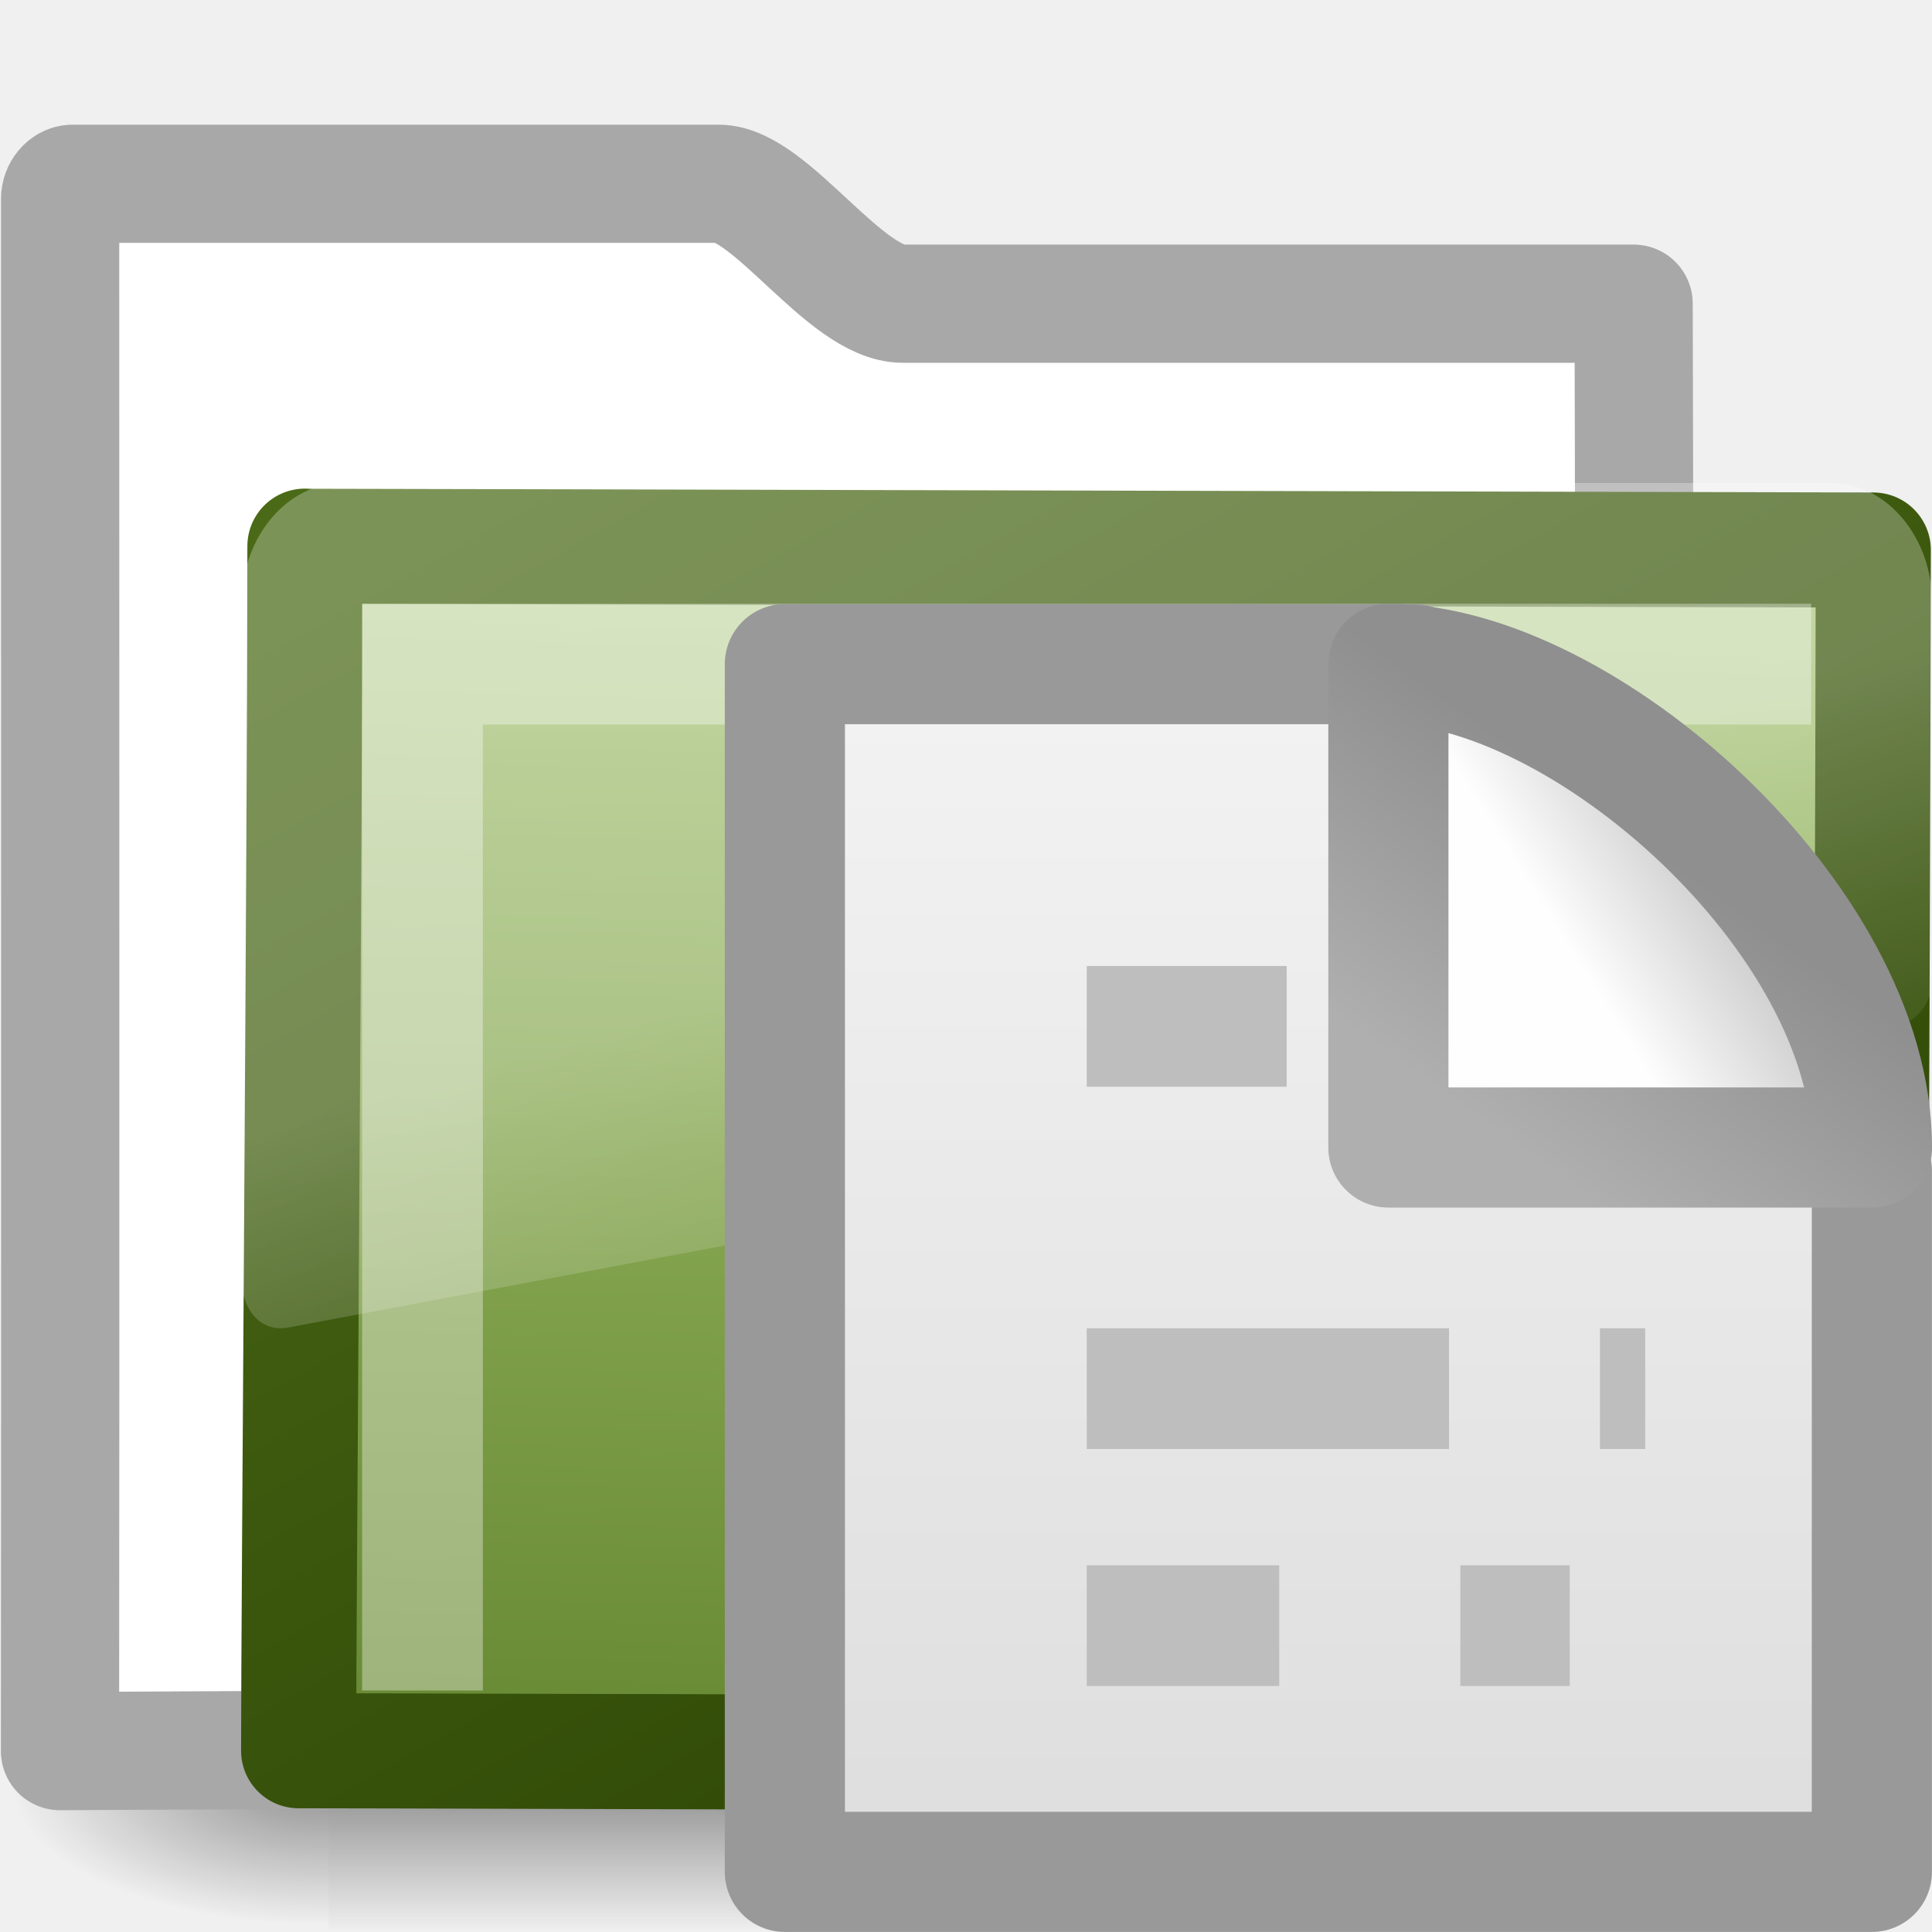
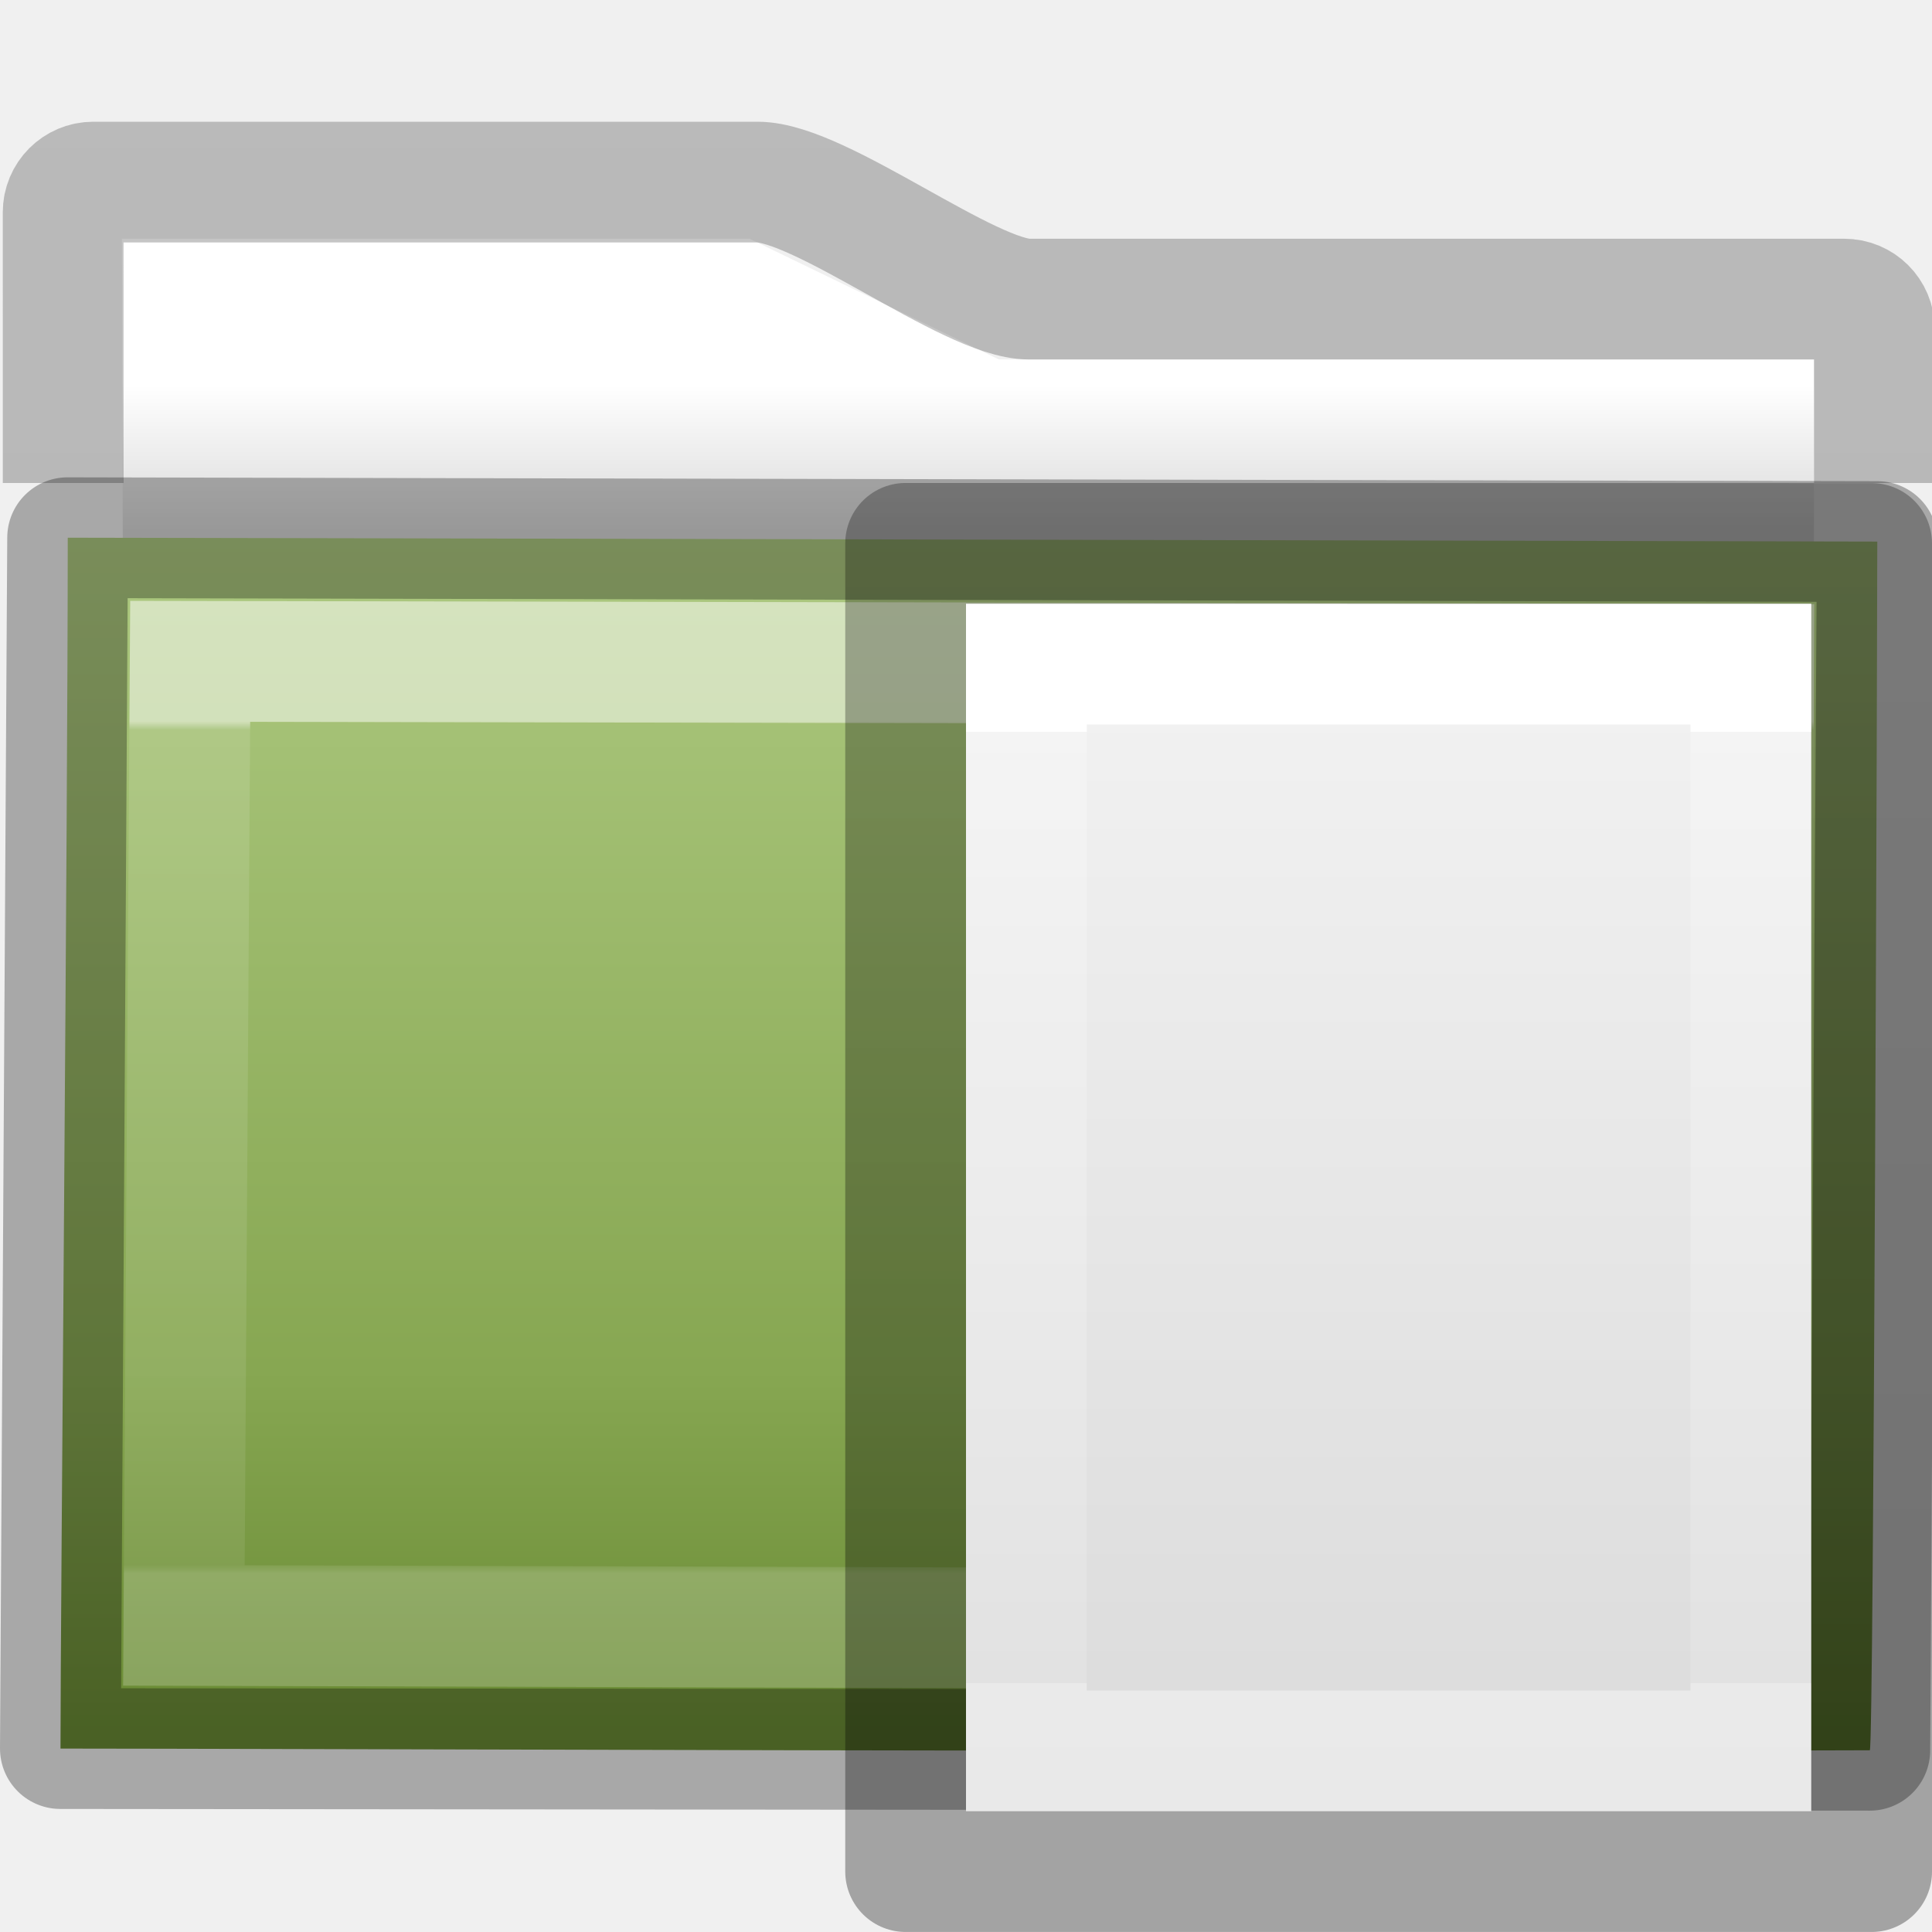
- <svg xmlns="http://www.w3.org/2000/svg" xmlns:xlink="http://www.w3.org/1999/xlink" id="svg3272" height="16" width="16" version="1.0">
-   <defs id="defs3274">
-     <linearGradient id="linearGradient2842" y2="5.822" gradientUnits="userSpaceOnUse" x2="15.18" gradientTransform="matrix(.54796 0 0 .68246 3.7211 5.1564)" y1="2.185" x1="17.289">
-       <stop id="stop2918" style="stop-color:#8f8f8f" offset="0" />
-       <stop id="stop2920" style="stop-color:#afafaf" offset="1" />
+ <svg xmlns="http://www.w3.org/2000/svg" xmlns:xlink="http://www.w3.org/1999/xlink" id="svg8860" height="16" width="16" version="1.1">
+   <defs id="defs8862">
+     <linearGradient gradientTransform="matrix(0.8918903,0,0,0.9404696,3.14398,5.346537)" gradientUnits="userSpaceOnUse" xlink:href="#linearGradient3454-2-5-0-3-8" id="linearGradient10270-0" y2="8.172" x2="11.35" y1="0.667" x1="11.35" />
+     <linearGradient id="linearGradient3454-2-5-0-3-8">
+       <stop offset="0" style="stop-color:#ffffff;stop-opacity:1" id="stop3456-4-9-38-1-9" />
+       <stop offset="0.01" style="stop-color:#ffffff;stop-opacity:0.235" id="stop3458-39-80-3-5-6" />
+       <stop offset="0.99" style="stop-color:#ffffff;stop-opacity:0.157" id="stop3460-7-0-2-4-4" />
+       <stop offset="1" style="stop-color:#ffffff;stop-opacity:0.392" id="stop3462-0-9-8-7-8" />
    </linearGradient>
-     <linearGradient id="linearGradient2840" y2="5.457" gradientUnits="userSpaceOnUse" x2="36.358" gradientTransform="matrix(.29679 0 0 .35508 3.2059 4.9504)" y1="8.059" x1="32.892">
-       <stop id="stop2912" style="stop-color:#fefefe" offset="0" />
-       <stop id="stop2914" style="stop-color:#cbcbcb" offset="1" />
+     <linearGradient id="linearGradient3104-8-8-97-4-6-11-5-5-4-4">
+       <stop offset="0" style="stop-color:#000000;stop-opacity:0.322" id="stop3106-5-4-3-5-0-2-1-0-7-7" />
+       <stop offset="1" style="stop-color:#000000;stop-opacity:0.278" id="stop3108-4-3-7-8-2-0-7-9-0-6" />
    </linearGradient>
-     <linearGradient id="linearGradient2847" y2="47.013" gradientUnits="userSpaceOnUse" x2="25.132" gradientTransform="matrix(.28585 0 0 .28899 3.6396 3.0645)" y1="6.729" x1="25.132">
-       <stop id="stop2906" style="stop-color:#f4f4f4" offset="0" />
-       <stop id="stop2908" style="stop-color:#dbdbdb" offset="1" />
+     <linearGradient id="linearGradient4346">
+       <stop offset="0" style="stop-color:#ffffff;stop-opacity:1" id="stop4348" />
+       <stop offset="1" style="stop-color:#d8d8d8;stop-opacity:1" id="stop4350" />
    </linearGradient>
-     <linearGradient id="linearGradient2687" y2="24.628" gradientUnits="userSpaceOnUse" x2="20.055" gradientTransform="matrix(.29669 0 0 .35207 1.8805 2.1186)" y1="16.408" x1="18.031">
-       <stop id="stop2687" style="stop-color:#fff;stop-opacity:.275" offset="0" />
-       <stop id="stop2689" style="stop-color:#fff;stop-opacity:.078" offset="1" />
+     <linearGradient gradientTransform="matrix(0.5968047,0,0,0.3475701,-0.370475,-1.117049)" gradientUnits="userSpaceOnUse" xlink:href="#radialGradient2444" id="linearGradient12481" y2="44.806" x2="15.03" y1="16.073" x1="15.03" />
+     <radialGradient r="23.097" gradientTransform="matrix(1.5647,-9.5143e-8,6.1772e-8,1.0159,-59.14917,8.1461)" cx="63.969" cy="14.113" gradientUnits="userSpaceOnUse" id="radialGradient2444">
+       <stop offset="0" style="stop-color:#ADC980" id="stop3618" />
+       <stop offset="0.688" style="stop-color:#87A752" id="stop3270" />
+       <stop offset="1" style="stop-color:#688933" id="stop3620" />
+     </radialGradient>
+     <linearGradient y2="15.385" x2="62.989" y1="11.645" x1="62.989" gradientTransform="matrix(0.3333333,0,0,0.3297102,-17.44063,-0.6478427)" gradientUnits="userSpaceOnUse" id="linearGradient4289" xlink:href="#linearGradient4346" />
+     <linearGradient y2="2.061" x2="-51.786" y1="53.514" x1="-51.786" gradientTransform="matrix(0.3107004,0,0,0.2748939,20.17717,-0.1031627)" gradientUnits="userSpaceOnUse" id="linearGradient4291" xlink:href="#linearGradient3104-8-8-97-4-6-11-5-5-4-4" />
+     <linearGradient x1="24" y1="7.812" x2="24" y2="40.187" id="linearGradient3988" xlink:href="#linearGradient3977" gradientUnits="userSpaceOnUse" gradientTransform="matrix(0.1621622,0,0,0.2432432,7.608109,4.162166)" />
+     <linearGradient id="linearGradient3977">
+       <stop id="stop3979" style="stop-color:#ffffff;stop-opacity:1" offset="0" />
+       <stop id="stop3981" style="stop-color:#ffffff;stop-opacity:0.235" offset="0" />
+       <stop id="stop3983" style="stop-color:#ffffff;stop-opacity:0.157" offset="1" />
+       <stop id="stop3985" style="stop-color:#ffffff;stop-opacity:0.392" offset="1" />
    </linearGradient>
-     <linearGradient id="linearGradient2692" y2="4.051" gradientUnits="userSpaceOnUse" x2="4.176" gradientTransform="matrix(1.0083 0 0 1.0006 -.00082398 -.0066205)" y1="14.993" x1="10.318">
-       <stop id="stop3624" style="stop-color:#2E4705" offset="0" />
-       <stop id="stop3626" style="stop-color:#4A6A17" offset="1" />
+     <linearGradient id="linearGradient3600">
+       <stop id="stop3602" style="stop-color:#f4f4f4;stop-opacity:1" offset="0" />
+       <stop id="stop3604" style="stop-color:#dbdbdb;stop-opacity:1" offset="1" />
    </linearGradient>
-     <linearGradient id="linearGradient2690" y2="238.4" gradientUnits="userSpaceOnUse" x2="169.23" gradientTransform="matrix(.054893 .013851 .0025726 .052482 -.7128 -.26741)" y1="58.583" x1="126.7">
-       <stop id="stop3618" style="stop-color:#ADC980" offset="0" />
-       <stop id="stop3270" style="stop-color:#87A752" offset=".5" />
-       <stop id="stop3620" style="stop-color:#688933" offset="1" />
-     </linearGradient>
-     <radialGradient id="radialGradient2677" xlink:href="#linearGradient5060" gradientUnits="userSpaceOnUse" cy="486.65" cx="605.71" gradientTransform="matrix(-2.7744 0 0 1.9697 112.76 -872.89)" r="117.14" />
-     <radialGradient id="radialGradient2675" xlink:href="#linearGradient5060" gradientUnits="userSpaceOnUse" cy="486.65" cx="605.71" gradientTransform="matrix(2.7744 0 0 1.9697 -1891.6 -872.89)" r="117.14" />
-     <linearGradient id="linearGradient2673" y2="609.51" gradientUnits="userSpaceOnUse" x2="302.86" gradientTransform="matrix(2.7744 0 0 1.9697 -1892.2 -872.89)" y1="366.65" x1="302.86">
-       <stop id="stop5050" style="stop-opacity:0" offset="0" />
-       <stop id="stop5056" offset=".5" />
-       <stop id="stop5052" style="stop-opacity:0" offset="1" />
-     </linearGradient>
-     <linearGradient id="linearGradient5060">
-       <stop id="stop5062" offset="0" />
-       <stop id="stop5064" style="stop-opacity:0" offset="1" />
-     </linearGradient>
+     <linearGradient x1="25.132" y1="0.985" x2="25.132" y2="47.013" id="linearGradient3806" xlink:href="#linearGradient3600" gradientUnits="userSpaceOnUse" gradientTransform="matrix(0.1999995,0,0,0.2172836,6.700011,4.451861)" />
+     <linearGradient x1="-51.786" y1="50.786" x2="-51.786" y2="2.906" id="linearGradient3019" xlink:href="#linearGradient3104-8-8-97-4-6-11-5-5-4-4" gradientUnits="userSpaceOnUse" gradientTransform="matrix(0.1845721,0,0,0.2236811,19.59383,3.630627)" />
  </defs>
-   <g id="layer1">
-     <g id="layer6" transform="matrix(.36395 0 0 .34457 -.64485 -.38545)">
-       <g id="g2488" transform="matrix(.021652 0 0 .014857 43.008 42.685)">
-         <rect id="rect2490" style="opacity:.402;fill:url(#linearGradient2673)" height="478.36" width="1339.6" y="-150.7" x="-1559.3" />
-         <path id="path2492" style="opacity:.402;fill:url(#radialGradient2675)" d="m-219.62-150.68v478.33c142.87 0.9 345.4-107.17 345.4-239.2s-159.44-239.13-345.4-239.13z" />
-         <path id="path2494" style="opacity:.402;fill:url(#radialGradient2677)" d="m-1559.3-150.68v478.33c-142.87 0.9-345.4-107.17-345.4-239.2s159.44-239.13 345.4-239.13z" />
-       </g>
-     </g>
-     <path id="rect2196" style="stroke-linejoin:round;stroke:#a8a8a8;stroke-linecap:round;stroke-width:0.979;fill:#fff" d="m0.602 1.522c-0.056 0-0.104 0.06-0.104 0.123 0 4.605 0.003 8.651-0.001 12.857 4.706-0.025 9.415-0.049 14.123-0.066-0.417 0-1.112-0.07-1.102-0.94 0.004-3.597 0.023-7.408 0.011-10.981h-6.052c-0.477 0-1.096-0.993-1.526-0.993h-5.348l-0-0z" />
-     <path id="rect3086" style="stroke-linejoin:round;stroke:url(#linearGradient2692);stroke-linecap:round;stroke-width:.953;fill:url(#linearGradient2690)" d="m2.525 4.524c0.656 0 12.48 0.031 12.989 0.031 0 0.615-0.025 9.958-0.054 9.958-4.559 0.018-11.659-0.014-12.987-0.014 0-1.161 0.052-7.585 0.052-9.976l0-0z" />
-     <path id="path2509" style="fill:url(#linearGradient2687);fill-rule:evenodd" d="m2.836 4c-0.457 0-0.834 0.448-0.834 0.99v5.633c0.002 0.101 0.044 0.216 0.111 0.286 0.067 0.07 0.153 0.1 0.25 0.088 0.003 0 0.006 0 0.009 0l13.351-2.508c0.155-0.029 0.276-0.188 0.278-0.374v-3.125c0-0.542-0.378-0.99-0.834-0.99h-12.331z" />
-     <path id="path2406" style="opacity:.35;stroke:#fff;stroke-width:1px;fill:none" d="m3.499 14v-8.5h11.5" />
-   </g>
-   <path id="rect2594" style="stroke-linejoin:round;stroke:#999;stroke-width:.995;fill:url(#linearGradient2847)" d="m6.5 5.5h5.213c0.402 0.14 3.225 3.091 3.789 4.198v5.804h-9.002v-10.002z" />
-   <path id="path12038" style="stroke-linejoin:round;fill-rule:evenodd;stroke:url(#linearGradient2842);stroke-width:.995;fill:url(#linearGradient2840)" d="m11.498 5.498v4.005h4.005c0-1.903-2.406-4.005-4.005-4.005z" />
-   <path id="path2609" style="stroke:#bebebe;stroke-width:1px;fill:none" d="m9 8.5h1.656-1.656zm0 3h3-3zm4.625 0h-0.375 0.375zm-4.625 1.963h1.594-1.594zm3.094 0h0.906-0.906z" />
+   <path d="m 1.01,1.977 0.013,5 14,0 0,-4 -6.75,0 -2.066,-1 z" id="rect4170-0-9" style="color:#000000;display:inline;overflow:visible;visibility:visible;fill:url(#linearGradient4289);fill-opacity:1;fill-rule:nonzero;stroke:none;stroke-width:1;marker:none;enable-background:accumulate" />
+   <path d="m 15.523,4 0,-1.273 c 0,-0.139 -0.112,-0.25 -0.25,-0.25 l -6.75,0 c -0.495,0 -1.724,-0.969 -2.25,-0.969 l -5.5,0 c -0.139,0 -0.25,0.112 -0.25,0.25 l 3.2e-4,2.242" id="rect4170-1" style="color:#000000;display:inline;overflow:visible;visibility:visible;opacity:0.8;fill:none;stroke:url(#linearGradient4291);stroke-width:1;stroke-linecap:butt;stroke-linejoin:miter;stroke-miterlimit:4;stroke-dasharray:none;stroke-dashoffset:0;stroke-opacity:1;marker:none;enable-background:accumulate" />
+   <path d="m 0.56,4.453 c 0.757,0 14.4,0.032 14.987,0.032 0,0.619 -0.029,10.01 -0.062,10.01 -5.26,0.018 -13.453,-0.014 -14.984,-0.014 0,-1.167 0.06,-7.625 0.06,-10.027 z" id="rect3086" style="color:#000000;display:inline;overflow:visible;visibility:visible;fill:url(#linearGradient12481);fill-opacity:1;fill-rule:nonzero;stroke:none;stroke-width:1;marker:none;enable-background:accumulate;clip-rule:nonzero;opacity:1;isolation:auto;mix-blend-mode:normal;color-interpolation:sRGB;color-interpolation-filters:linearRGB;solid-color:#000000;solid-opacity:1;stroke-linecap:butt;stroke-linejoin:miter;stroke-miterlimit:4;stroke-dasharray:none;stroke-dashoffset:0;stroke-opacity:1;filter-blend-mode:normal;filter-gaussianBlur-deviation:0;color-rendering:auto;image-rendering:auto;shape-rendering:auto;text-rendering:auto" />
+   <path d="M 1.575,5.477 14.523,5.502 14.5,13.5 1.523,13.461 Z" id="rect3086-9" style="color:#000000;display:inline;overflow:visible;visibility:visible;opacity:0.5;fill:none;stroke:url(#linearGradient10270-0);stroke-width:1;stroke-linecap:round;stroke-linejoin:miter;stroke-miterlimit:4;stroke-dasharray:none;stroke-dashoffset:0;stroke-opacity:1;marker:none;enable-background:accumulate" />
+   <path d="m 0.56,4.453 14.987,0.032 -0.062,10.01 L 0.5,14.481 Z" id="rect3086-0" style="color:#000000;display:inline;overflow:visible;visibility:visible;opacity:0.3;fill:none;stroke:#000000;stroke-width:1;stroke-linecap:round;stroke-linejoin:round;stroke-miterlimit:4;stroke-dasharray:none;stroke-dashoffset:0;stroke-opacity:1;marker:none;enable-background:accumulate" />
+   <path d="m 8,5 c 1.604,0 7,6.36e-4 7,6.36e-4 L 15,15 c 0,0 -4.667,0 -7,0 C 8,11.667 8,8.333 8,5 Z" id="path4160" style="display:inline;fill:url(#linearGradient3806);fill-opacity:1;stroke:none" />
+   <path d="m 14.5,14.5 -6,0 0,-9 6,0 z" id="rect6741-1" style="fill:none;stroke:url(#linearGradient3988);stroke-width:1;stroke-linecap:round;stroke-linejoin:miter;stroke-miterlimit:4;stroke-dasharray:none;stroke-dashoffset:0;stroke-opacity:1" />
+   <path d="m 7.5,4.5 c 1.833,0 8,6.996e-4 8,6.996e-4 l 9e-6,10.999 c 0,0 -5.333,0 -8,0 0,-3.667 0,-7.333 0,-11 z" id="path4160-8" style="display:inline;fill:none;stroke:url(#linearGradient3019);stroke-width:1;stroke-linecap:butt;stroke-linejoin:round;stroke-miterlimit:4;stroke-dasharray:none;stroke-dashoffset:0;stroke-opacity:1" />
</svg>
